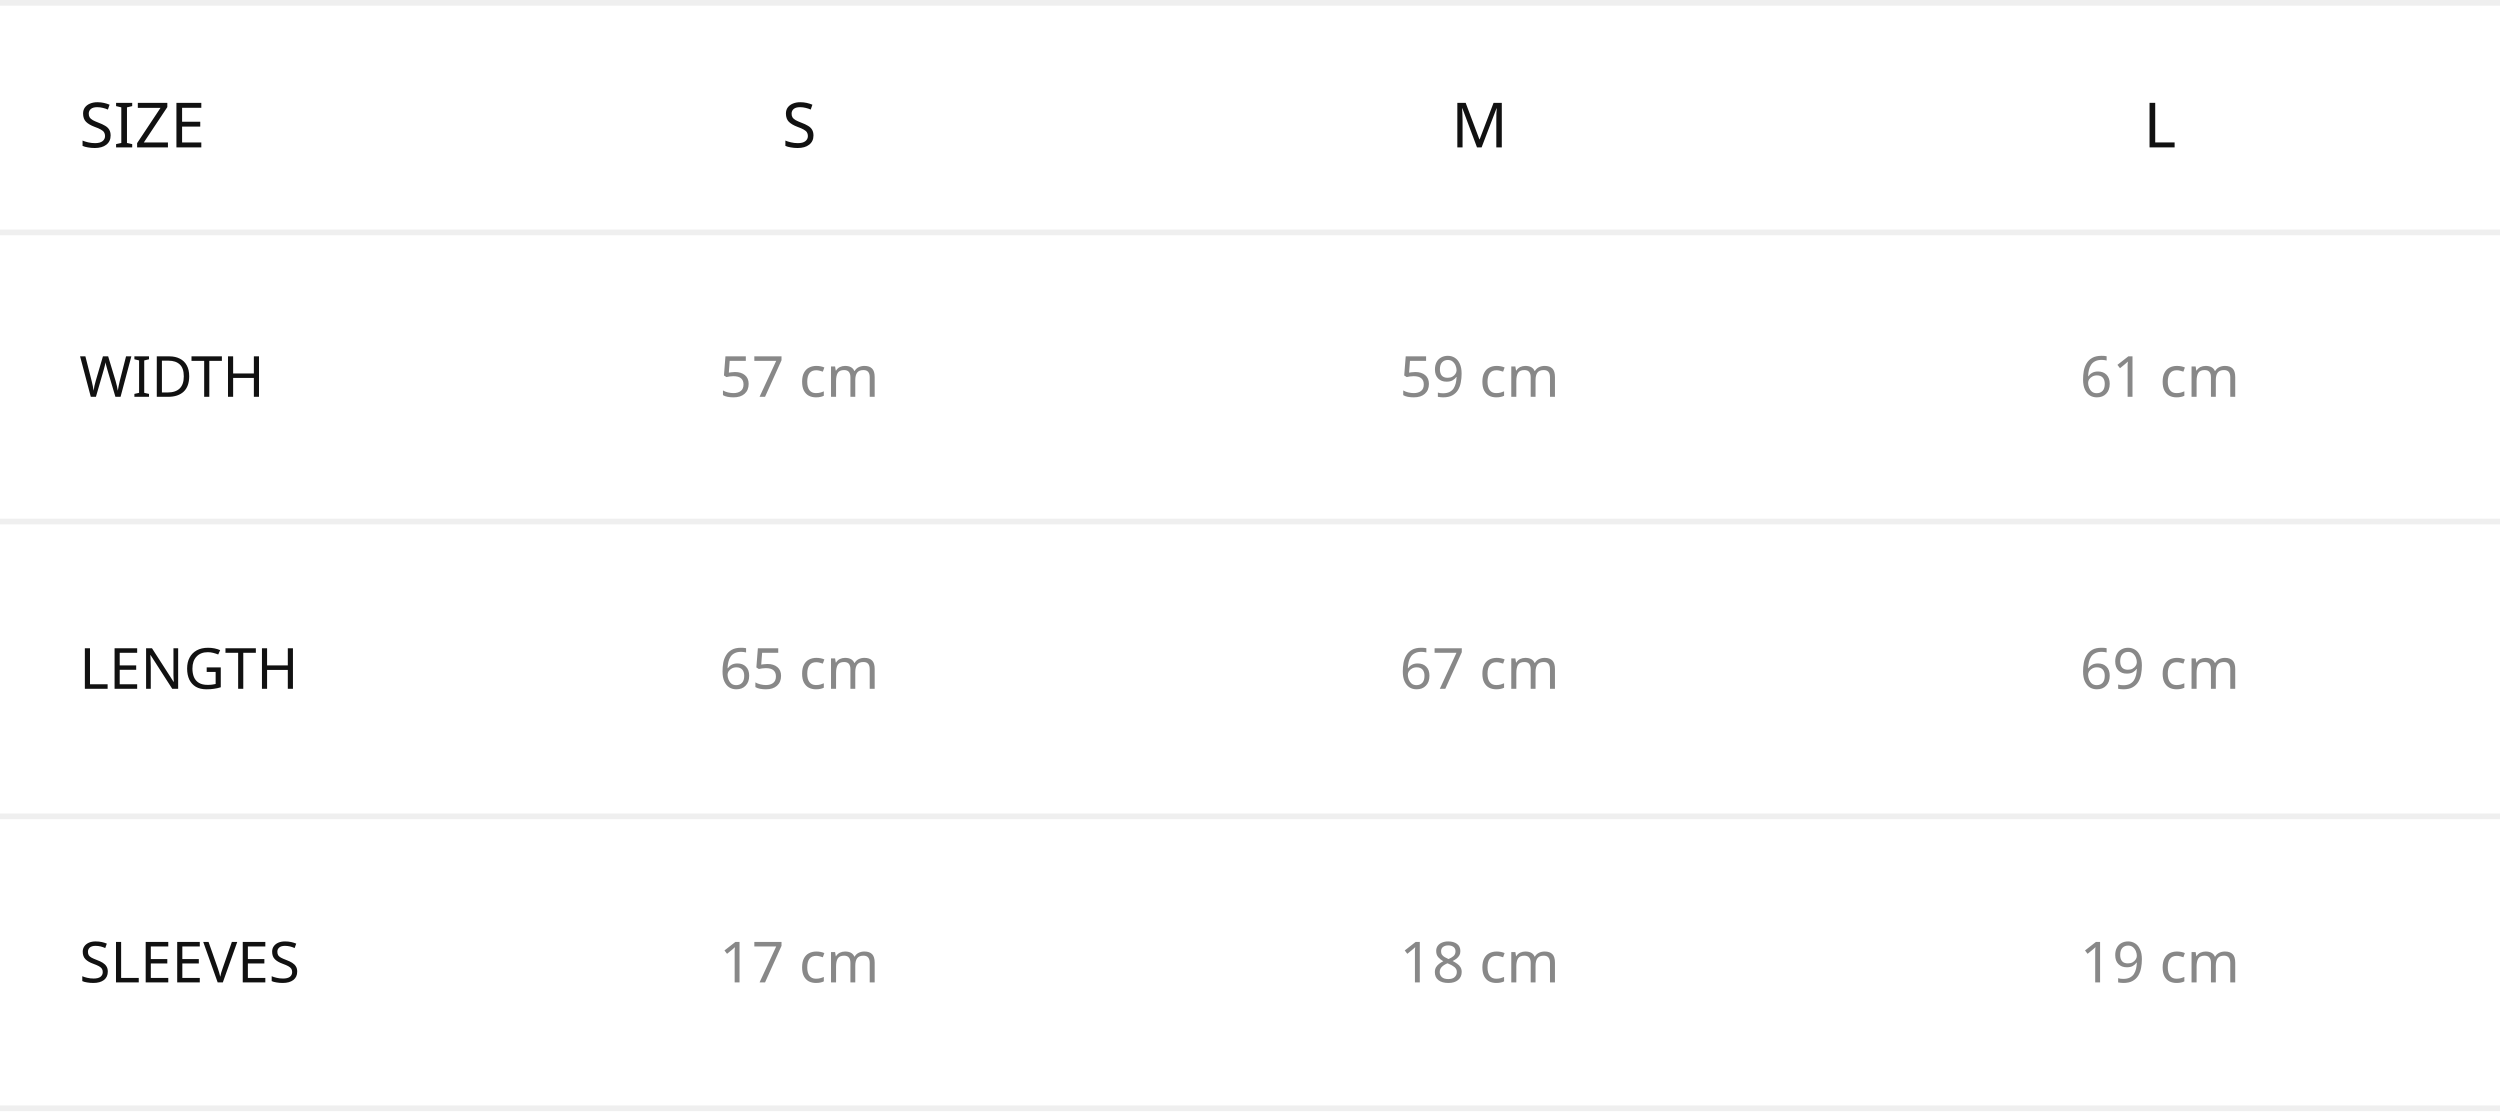
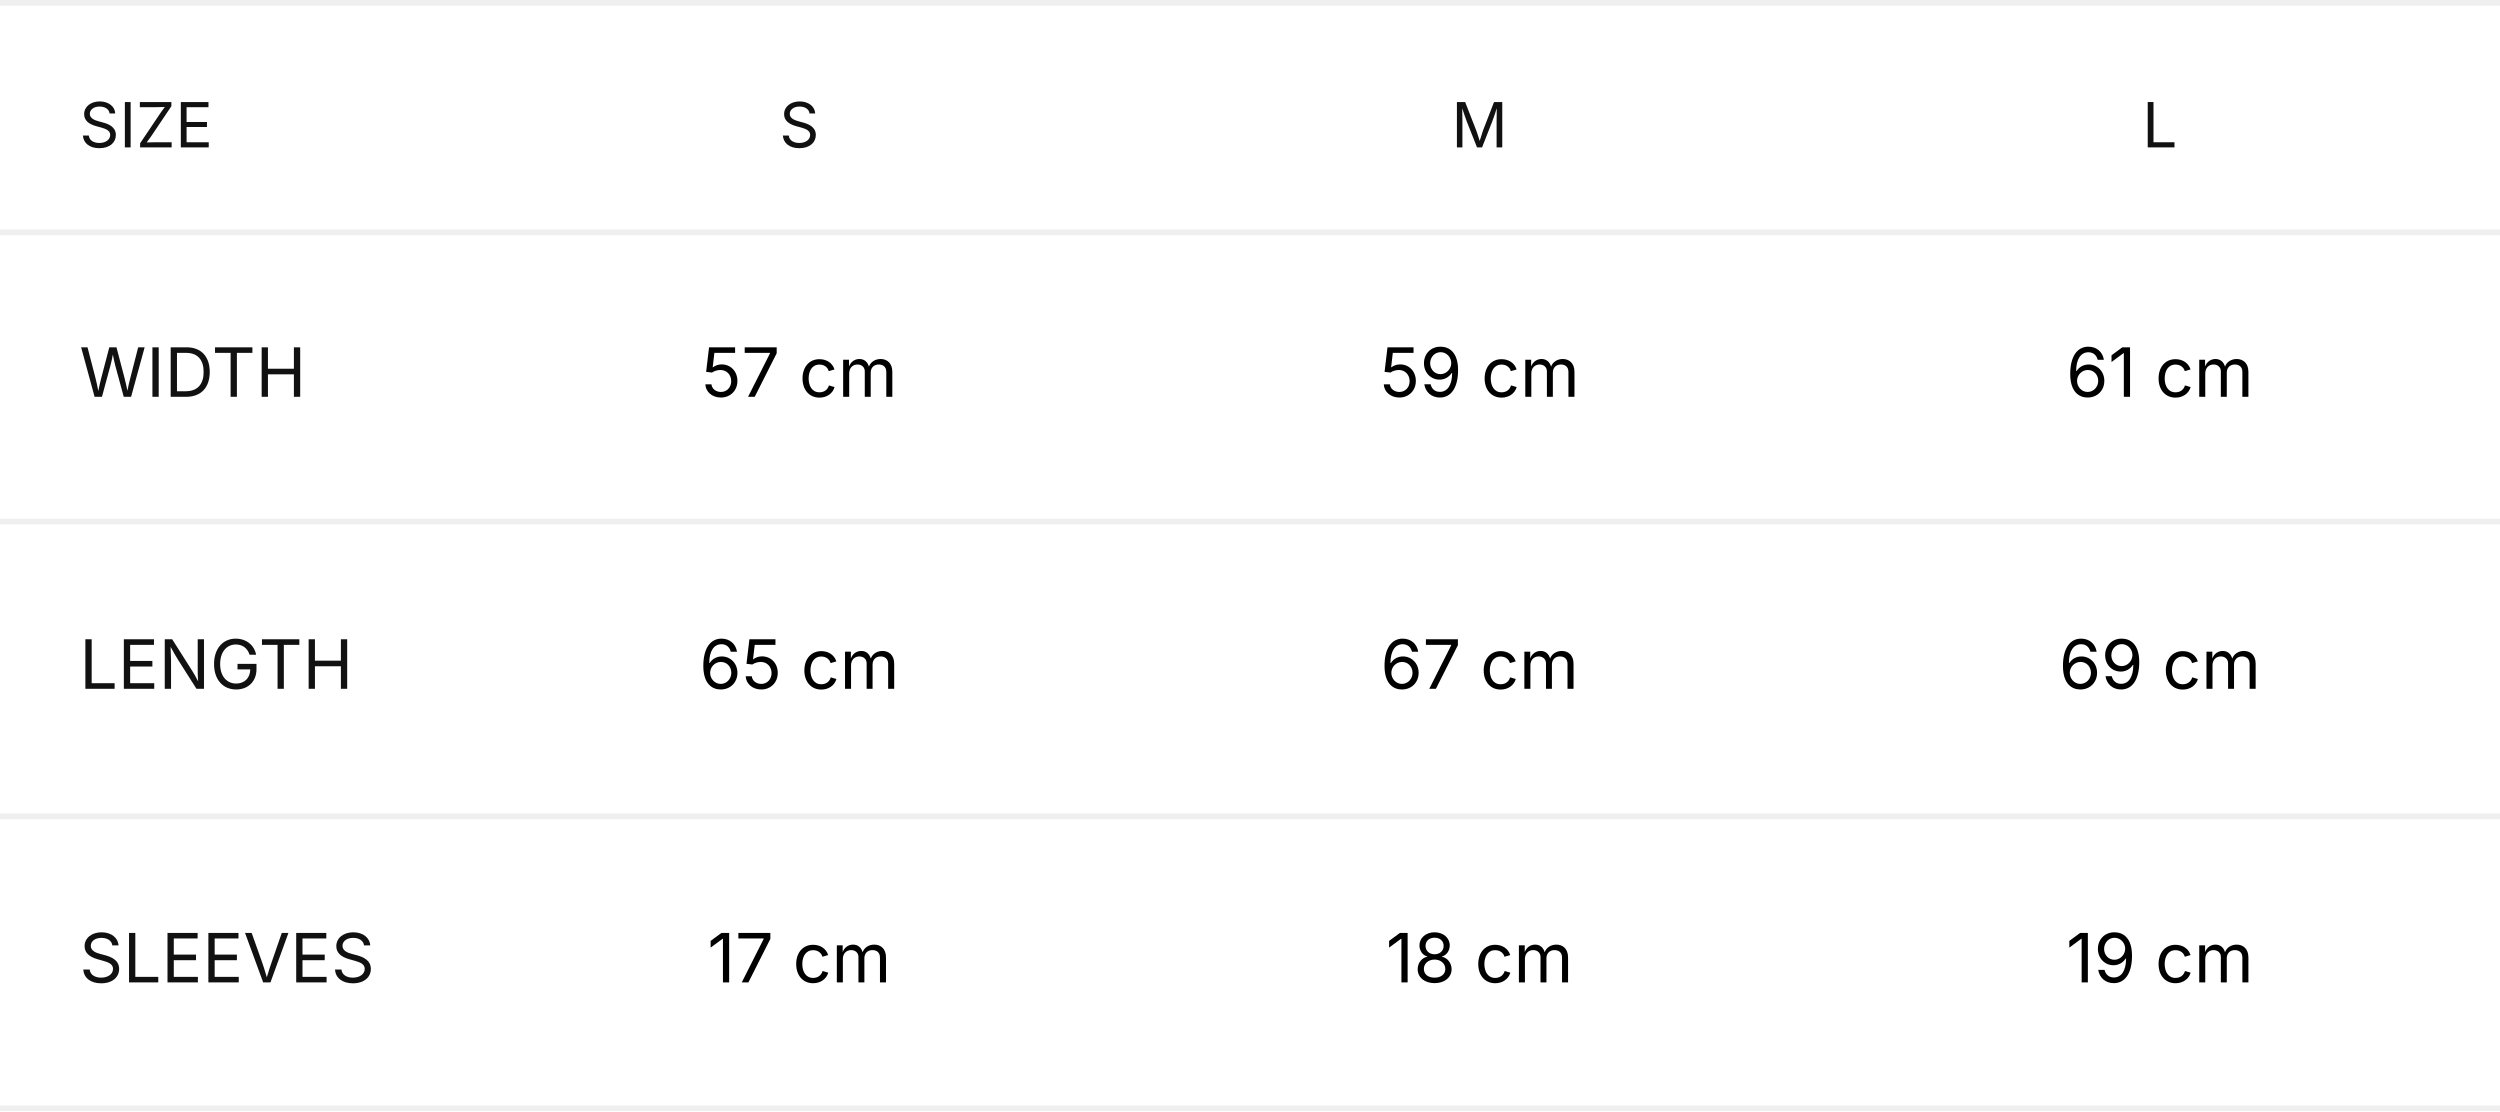
<svg xmlns="http://www.w3.org/2000/svg" viewBox="0 0 441 196" fill="none">
  <line y1="0.5" x2="441" y2="0.5" stroke="#D8D8D8" stroke-opacity="0.4" />
  <line y1="41" x2="441" y2="41" stroke="#D8D8D8" stroke-opacity="0.4" />
  <line y1="92" x2="441" y2="92" stroke="#D8D8D8" stroke-opacity="0.4" />
  <line y1="144" x2="441" y2="144" stroke="#D8D8D8" stroke-opacity="0.4" />
  <line y1="195.5" x2="441" y2="195.5" stroke="#D8D8D8" stroke-opacity="0.4" />
-   <text x="14" y="26" fill="#111" font-family="sans-serif" font-size="11">SIZE</text>
-   <text x="141" y="26" fill="#111" font-family="sans-serif" font-size="11" text-anchor="middle">S</text>
-   <text x="261" y="26" fill="#111" font-family="sans-serif" font-size="11" text-anchor="middle">M</text>
-   <text x="381" y="26" fill="#111" font-family="sans-serif" font-size="11" text-anchor="middle">L</text>
-   <text x="14" y="70" fill="#111" font-family="sans-serif" font-size="10">WIDTH</text>
-   <text x="141" y="70" fill="#888" font-family="sans-serif" font-size="10" text-anchor="middle">57 cm</text>
-   <text x="261" y="70" fill="#888" font-family="sans-serif" font-size="10" text-anchor="middle">59 cm</text>
-   <text x="381" y="70" fill="#888" font-family="sans-serif" font-size="10" text-anchor="middle">61 cm</text>
-   <text x="14" y="121.5" fill="#111" font-family="sans-serif" font-size="10">LENGTH</text>
-   <text x="141" y="121.5" fill="#888" font-family="sans-serif" font-size="10" text-anchor="middle">65 cm</text>
-   <text x="261" y="121.5" fill="#888" font-family="sans-serif" font-size="10" text-anchor="middle">67 cm</text>
-   <text x="381" y="121.5" fill="#888" font-family="sans-serif" font-size="10" text-anchor="middle">69 cm</text>
-   <text x="14" y="173.3" fill="#111" font-family="sans-serif" font-size="10">SLEEVES</text>
-   <text x="141" y="173.3" fill="#888" font-family="sans-serif" font-size="10" text-anchor="middle">17 cm</text>
-   <text x="261" y="173.3" fill="#888" font-family="sans-serif" font-size="10" text-anchor="middle">18 cm</text>
-   <text x="381" y="173.3" fill="#888" font-family="sans-serif" font-size="10" text-anchor="middle">19 cm</text>
+   <text x="14" y="26" fill="#111" font-family="'Inter var', 'Inter', sans-serif" font-size="11">SIZE</text>
+   <text x="141" y="26" fill="#111" font-family="'Inter var', 'Inter', sans-serif" font-size="11" text-anchor="middle">S</text>
+   <text x="261" y="26" fill="#111" font-family="'Inter var', 'Inter', sans-serif" font-size="11" text-anchor="middle">M</text>
+   <text x="381" y="26" fill="#111" font-family="'Inter var', 'Inter', sans-serif" font-size="11" text-anchor="middle">L</text>
+   <text x="14" y="70" fill="#111" font-family="'Inter var', 'Inter', sans-serif" font-size="12">WIDTH</text>
+   <text x="141" y="70" fill="#000" font-family="'Inter var', 'Inter', sans-serif" font-size="12" text-anchor="middle">57 cm</text>
+   <text x="261" y="70" fill="#000" font-family="'Inter var', 'Inter', sans-serif" font-size="12" text-anchor="middle">59 cm</text>
+   <text x="381" y="70" fill="#000" font-family="'Inter var', 'Inter', sans-serif" font-size="12" text-anchor="middle">61 cm</text>
+   <text x="14" y="121.5" fill="#111" font-family="'Inter var', 'Inter', sans-serif" font-size="12">LENGTH</text>
+   <text x="141" y="121.5" fill="#000" font-family="'Inter var', 'Inter', sans-serif" font-size="12" text-anchor="middle">65 cm</text>
+   <text x="261" y="121.5" fill="#000" font-family="'Inter var', 'Inter', sans-serif" font-size="12" text-anchor="middle">67 cm</text>
+   <text x="381" y="121.5" fill="#000" font-family="'Inter var', 'Inter', sans-serif" font-size="12" text-anchor="middle">69 cm</text>
+   <text x="14" y="173.3" fill="#111" font-family="'Inter var', 'Inter', sans-serif" font-size="12">SLEEVES</text>
+   <text x="141" y="173.3" fill="#000" font-family="'Inter var', 'Inter', sans-serif" font-size="12" text-anchor="middle">17 cm</text>
+   <text x="261" y="173.3" fill="#000" font-family="'Inter var', 'Inter', sans-serif" font-size="12" text-anchor="middle">18 cm</text>
+   <text x="381" y="173.3" fill="#000" font-family="'Inter var', 'Inter', sans-serif" font-size="12" text-anchor="middle">19 cm</text>
</svg>
